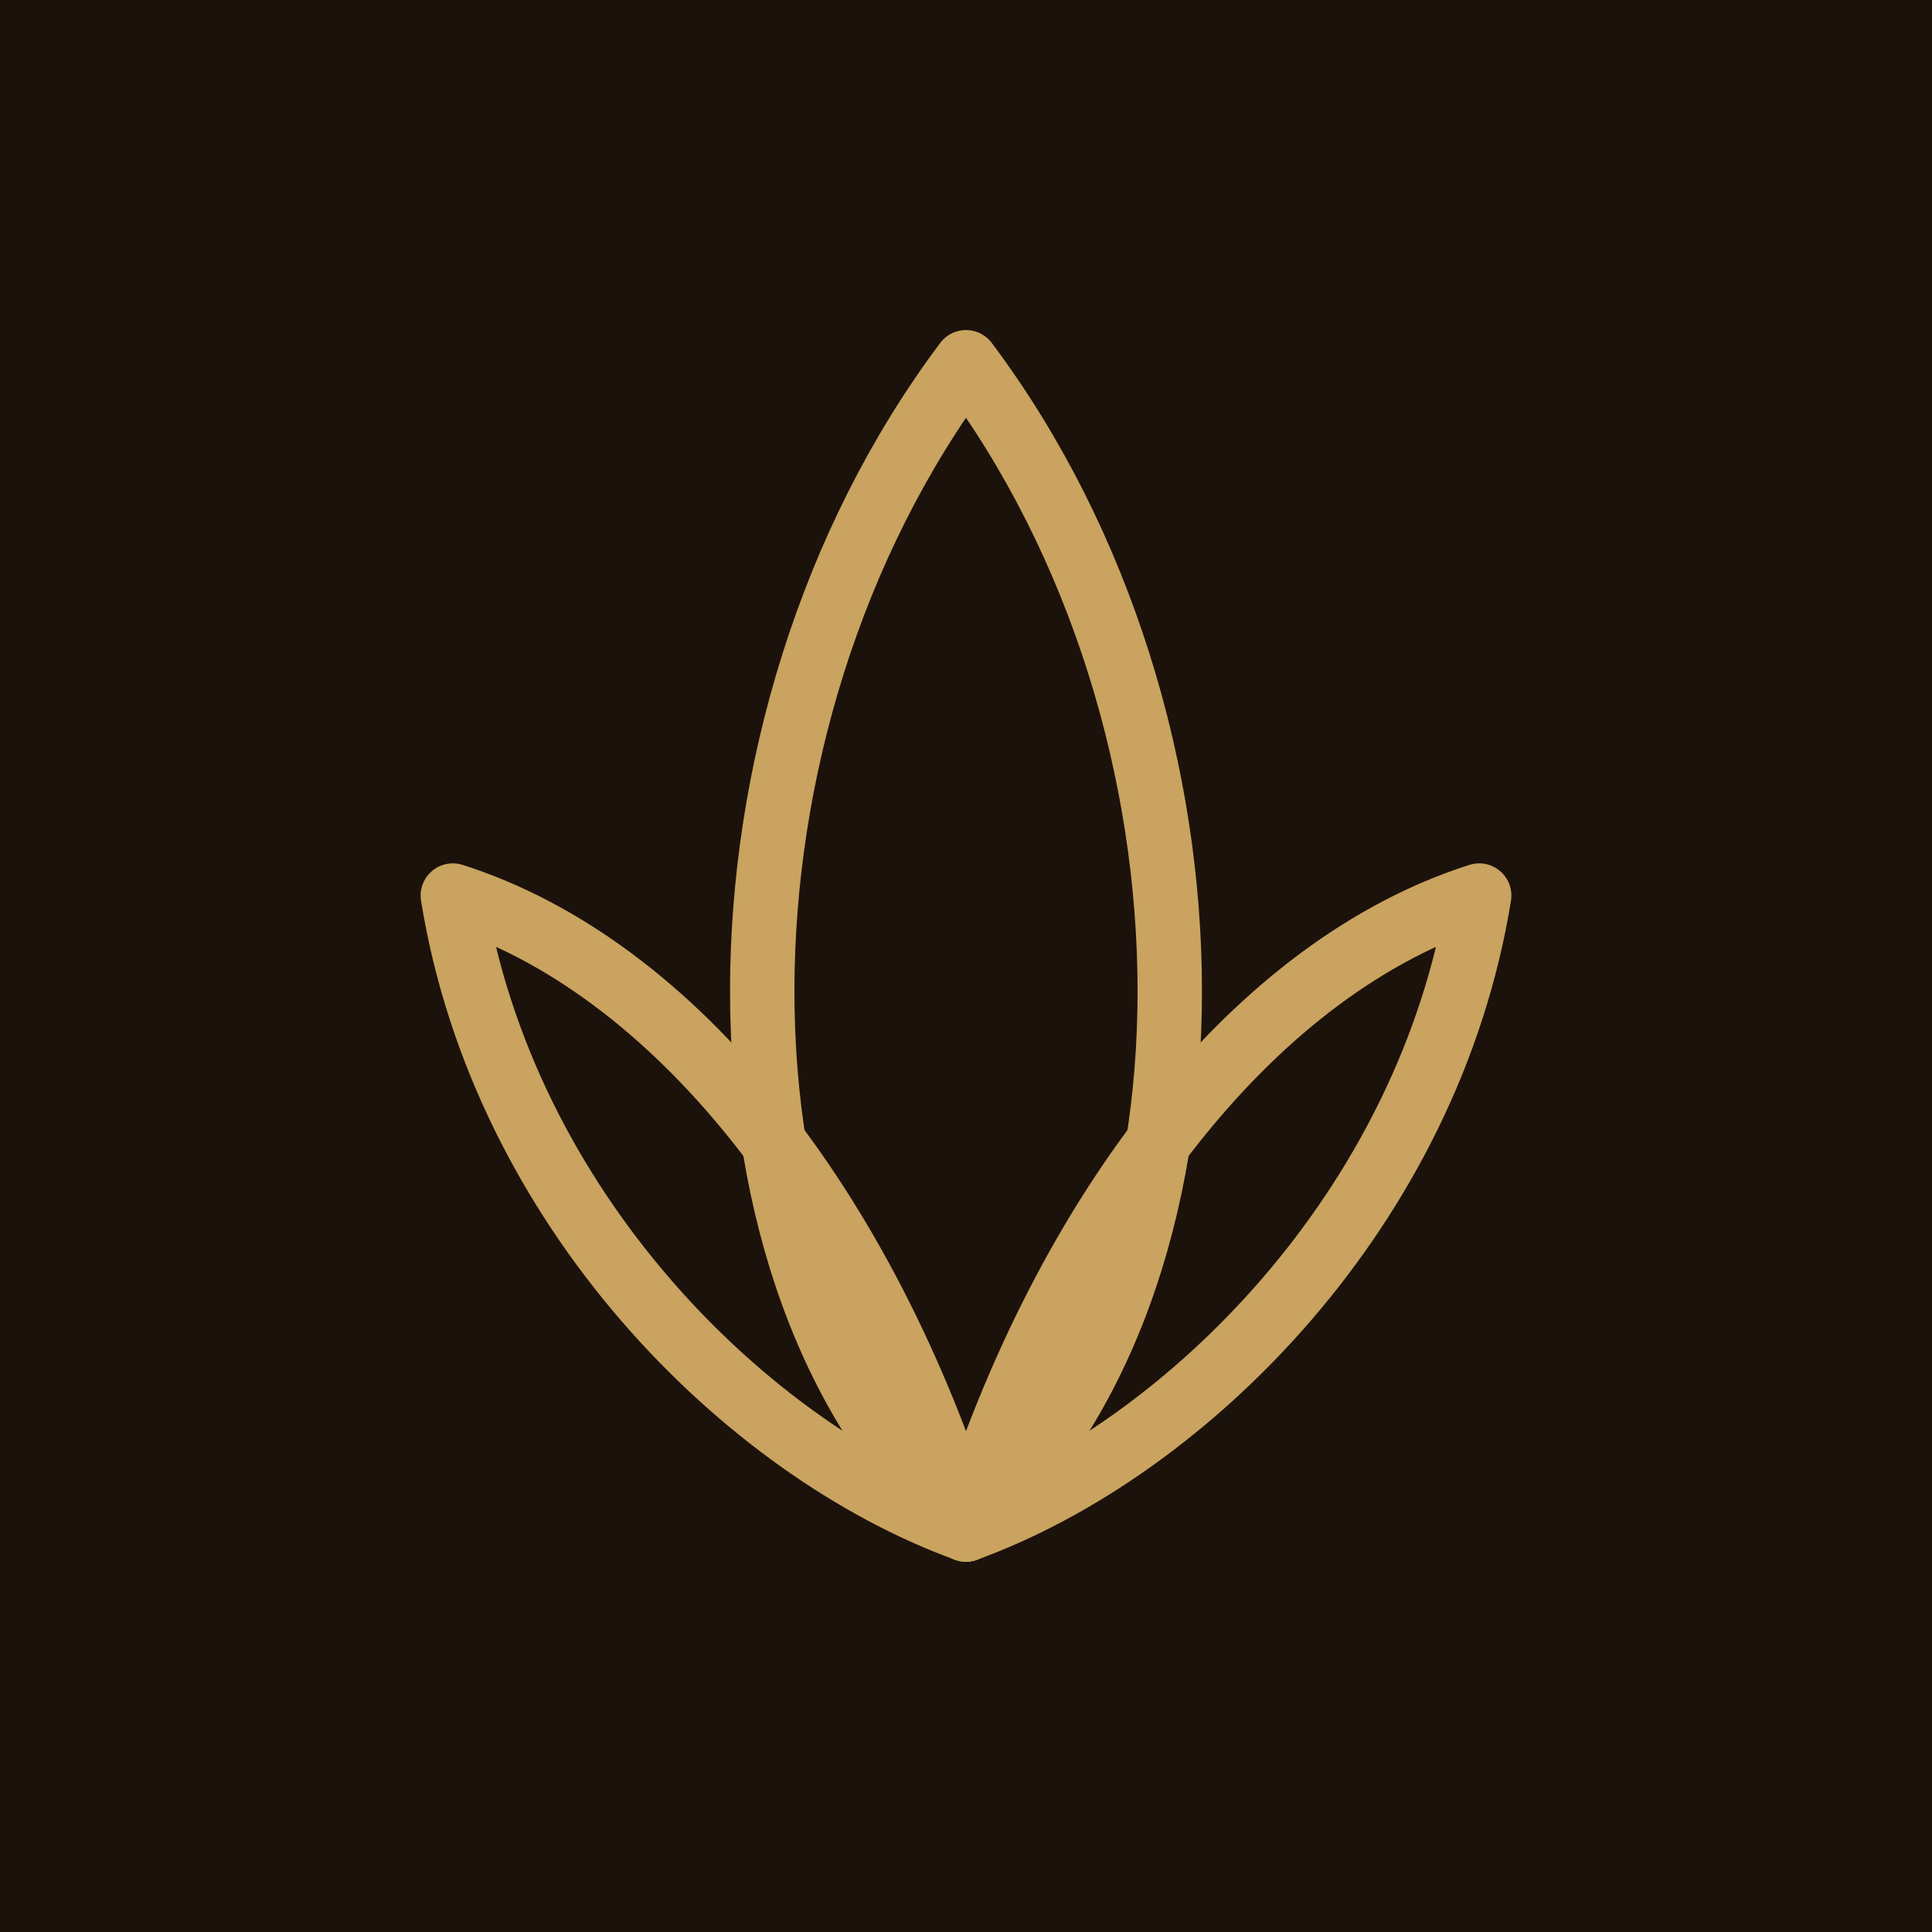
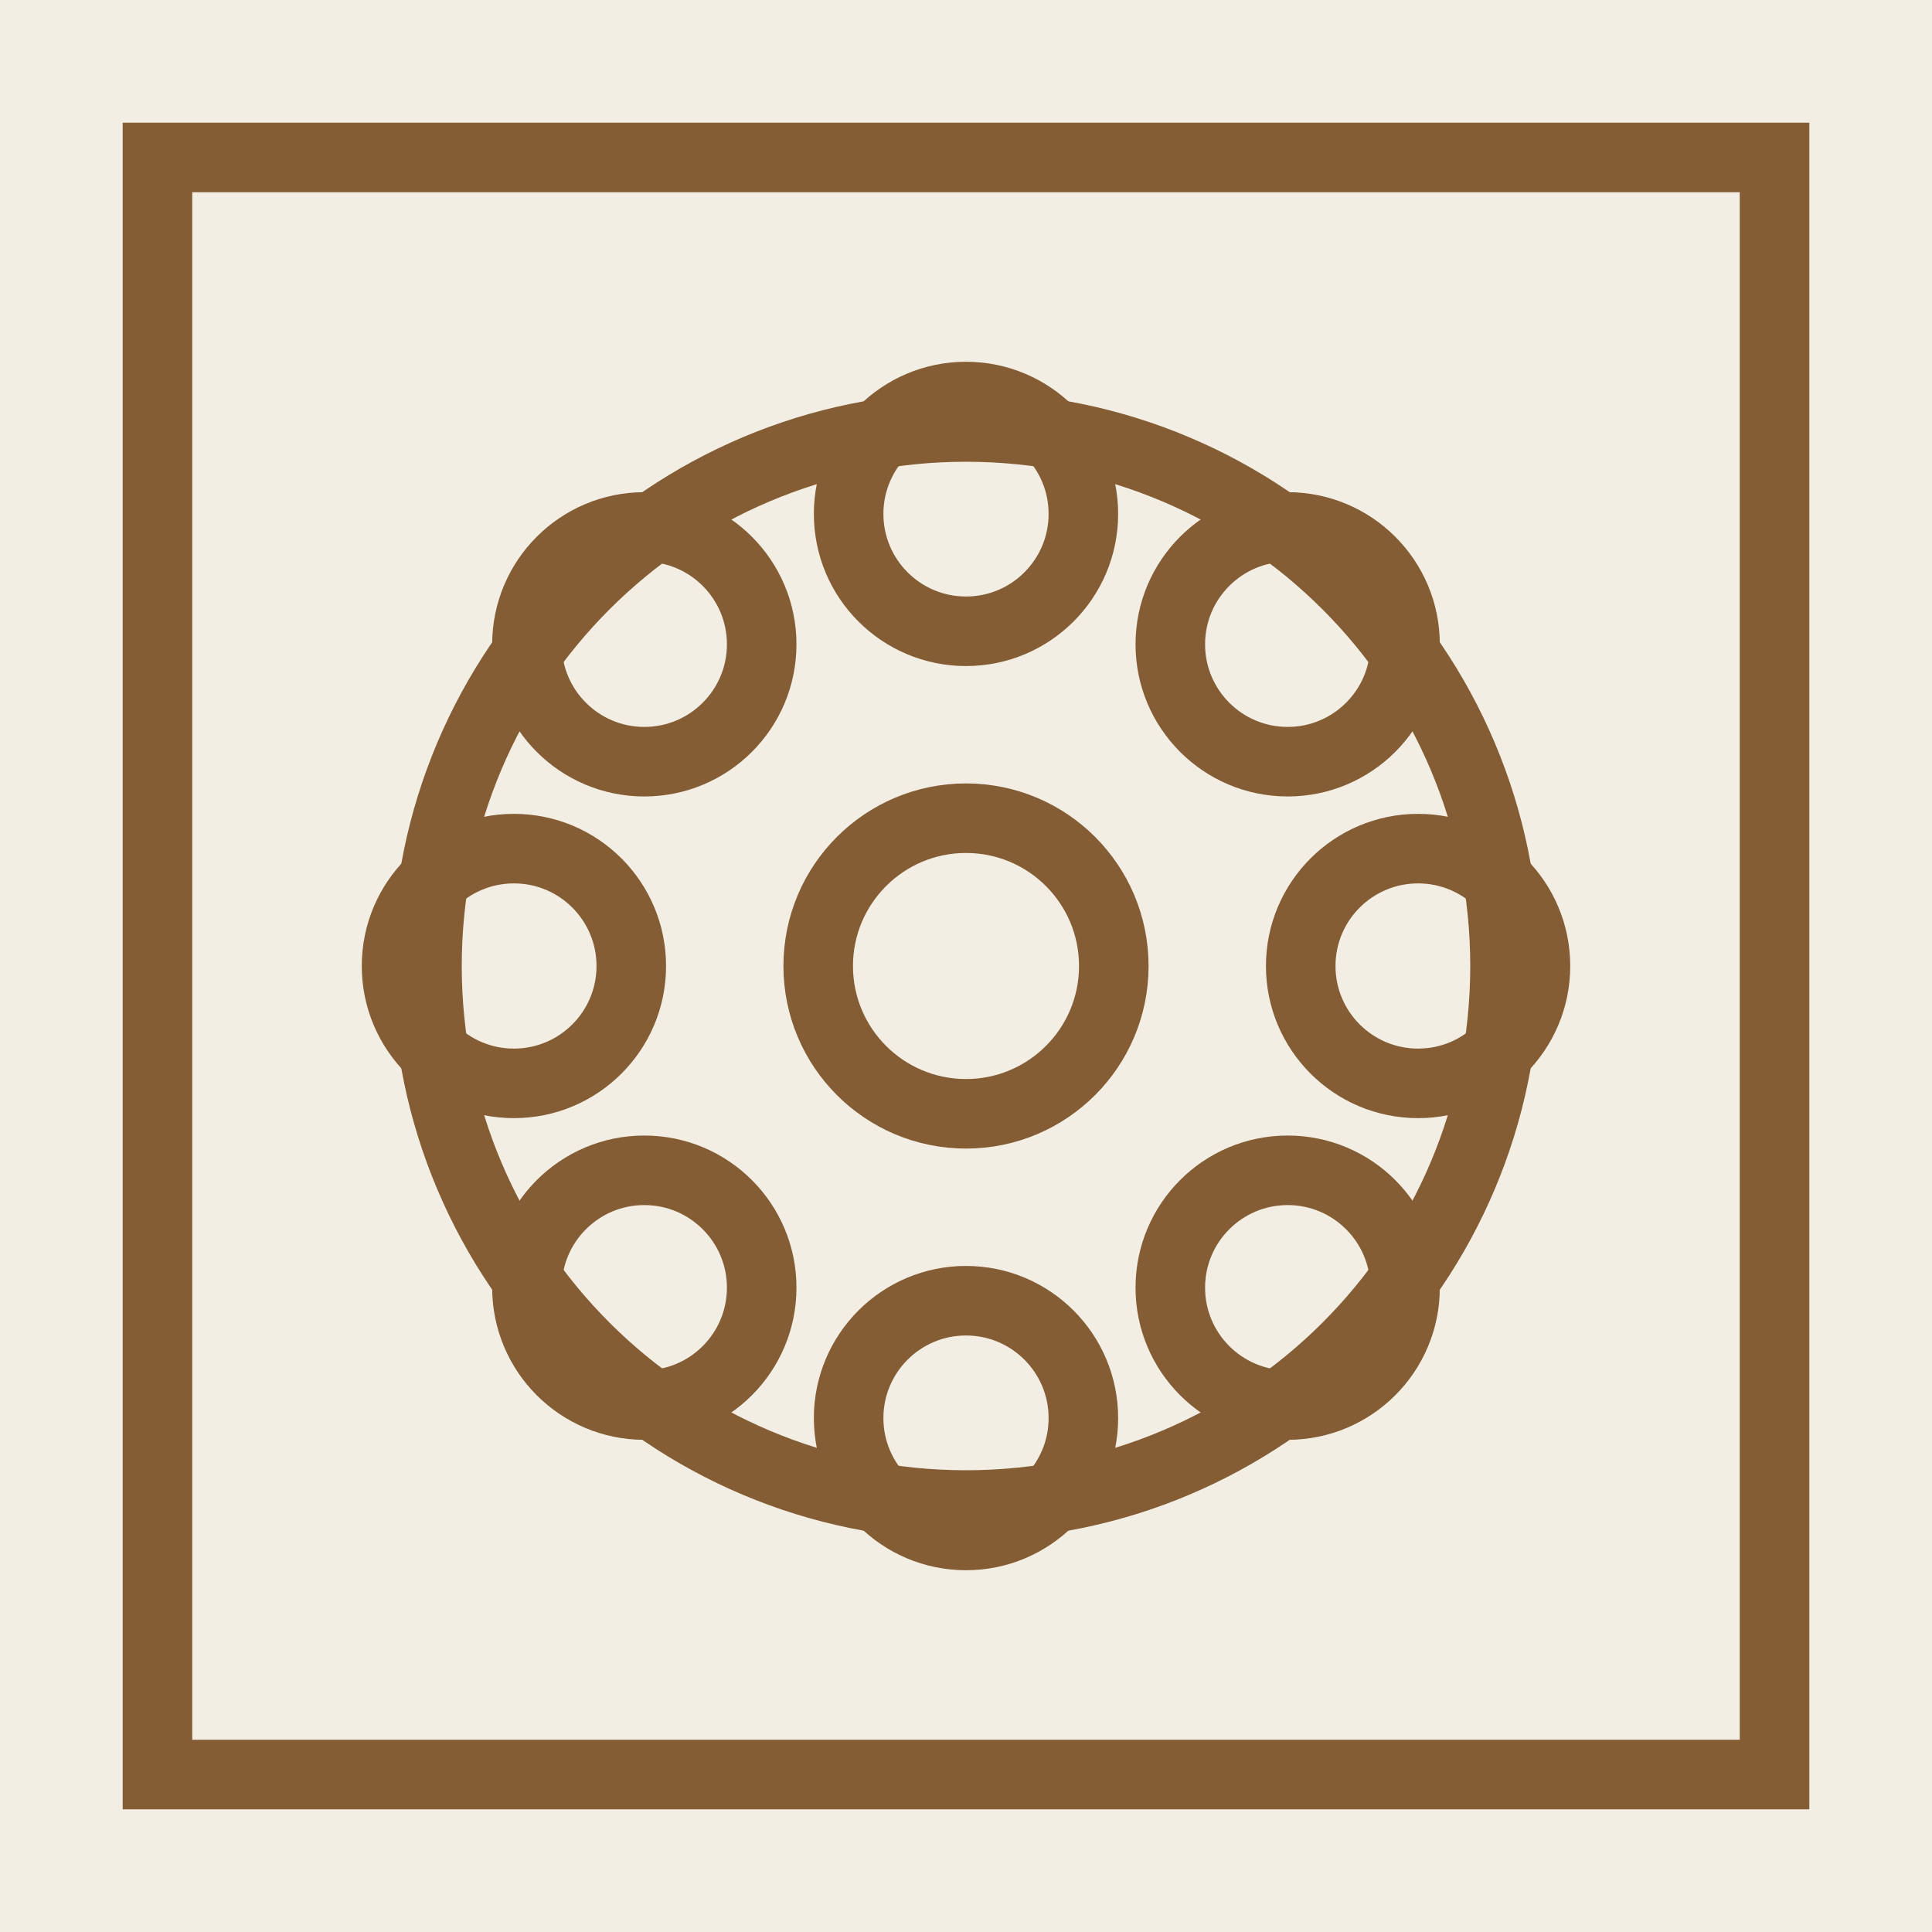
- <svg xmlns="http://www.w3.org/2000/svg" viewBox="0 0 96 96">
-   <rect width="96" height="96" fill="#1c120c" />
-   <g fill="none" stroke="#c9a35f" stroke-width="3.2" stroke-linecap="round" stroke-linejoin="round" transform="translate(0 10)">
-     <path d="M48 66C34.5 54 34.5 26 48 8c13.5 18 13.5 46 0 58Z" />
-     <path d="M48 66C37 62 25 50 22.5 34.5 33.5 38 43 50 48 66Z" />
-     <path d="M48 66C59 62 71 50 73.5 34.5 62.5 38 53 50 48 66Z" />
+ <svg xmlns="http://www.w3.org/2000/svg" viewBox="0 0 40 40">
+   <rect width="40" height="40" fill="#F3EEE4" />
+   <g fill="none" stroke="#855D34" stroke-width="1.6" transform="translate(2 2) scale(0.9)">
+     <rect x="1.4" y="1.4" width="37.2" height="37.2" />
+     <circle cx="20" cy="20" r="12.4" />
+     <circle cx="20" cy="9.6" r="2.7" />
+     <circle cx="27.4" cy="12.6" r="2.7" />
+     <circle cx="30.4" cy="20" r="2.7" />
+     <circle cx="27.4" cy="27.4" r="2.7" />
+     <circle cx="20" cy="30.4" r="2.7" />
+     <circle cx="12.6" cy="27.4" r="2.7" />
+     <circle cx="9.6" cy="20" r="2.7" />
+     <circle cx="12.6" cy="12.6" r="2.7" />
+     <circle cx="20" cy="20" r="3.4" />
  </g>
</svg>
